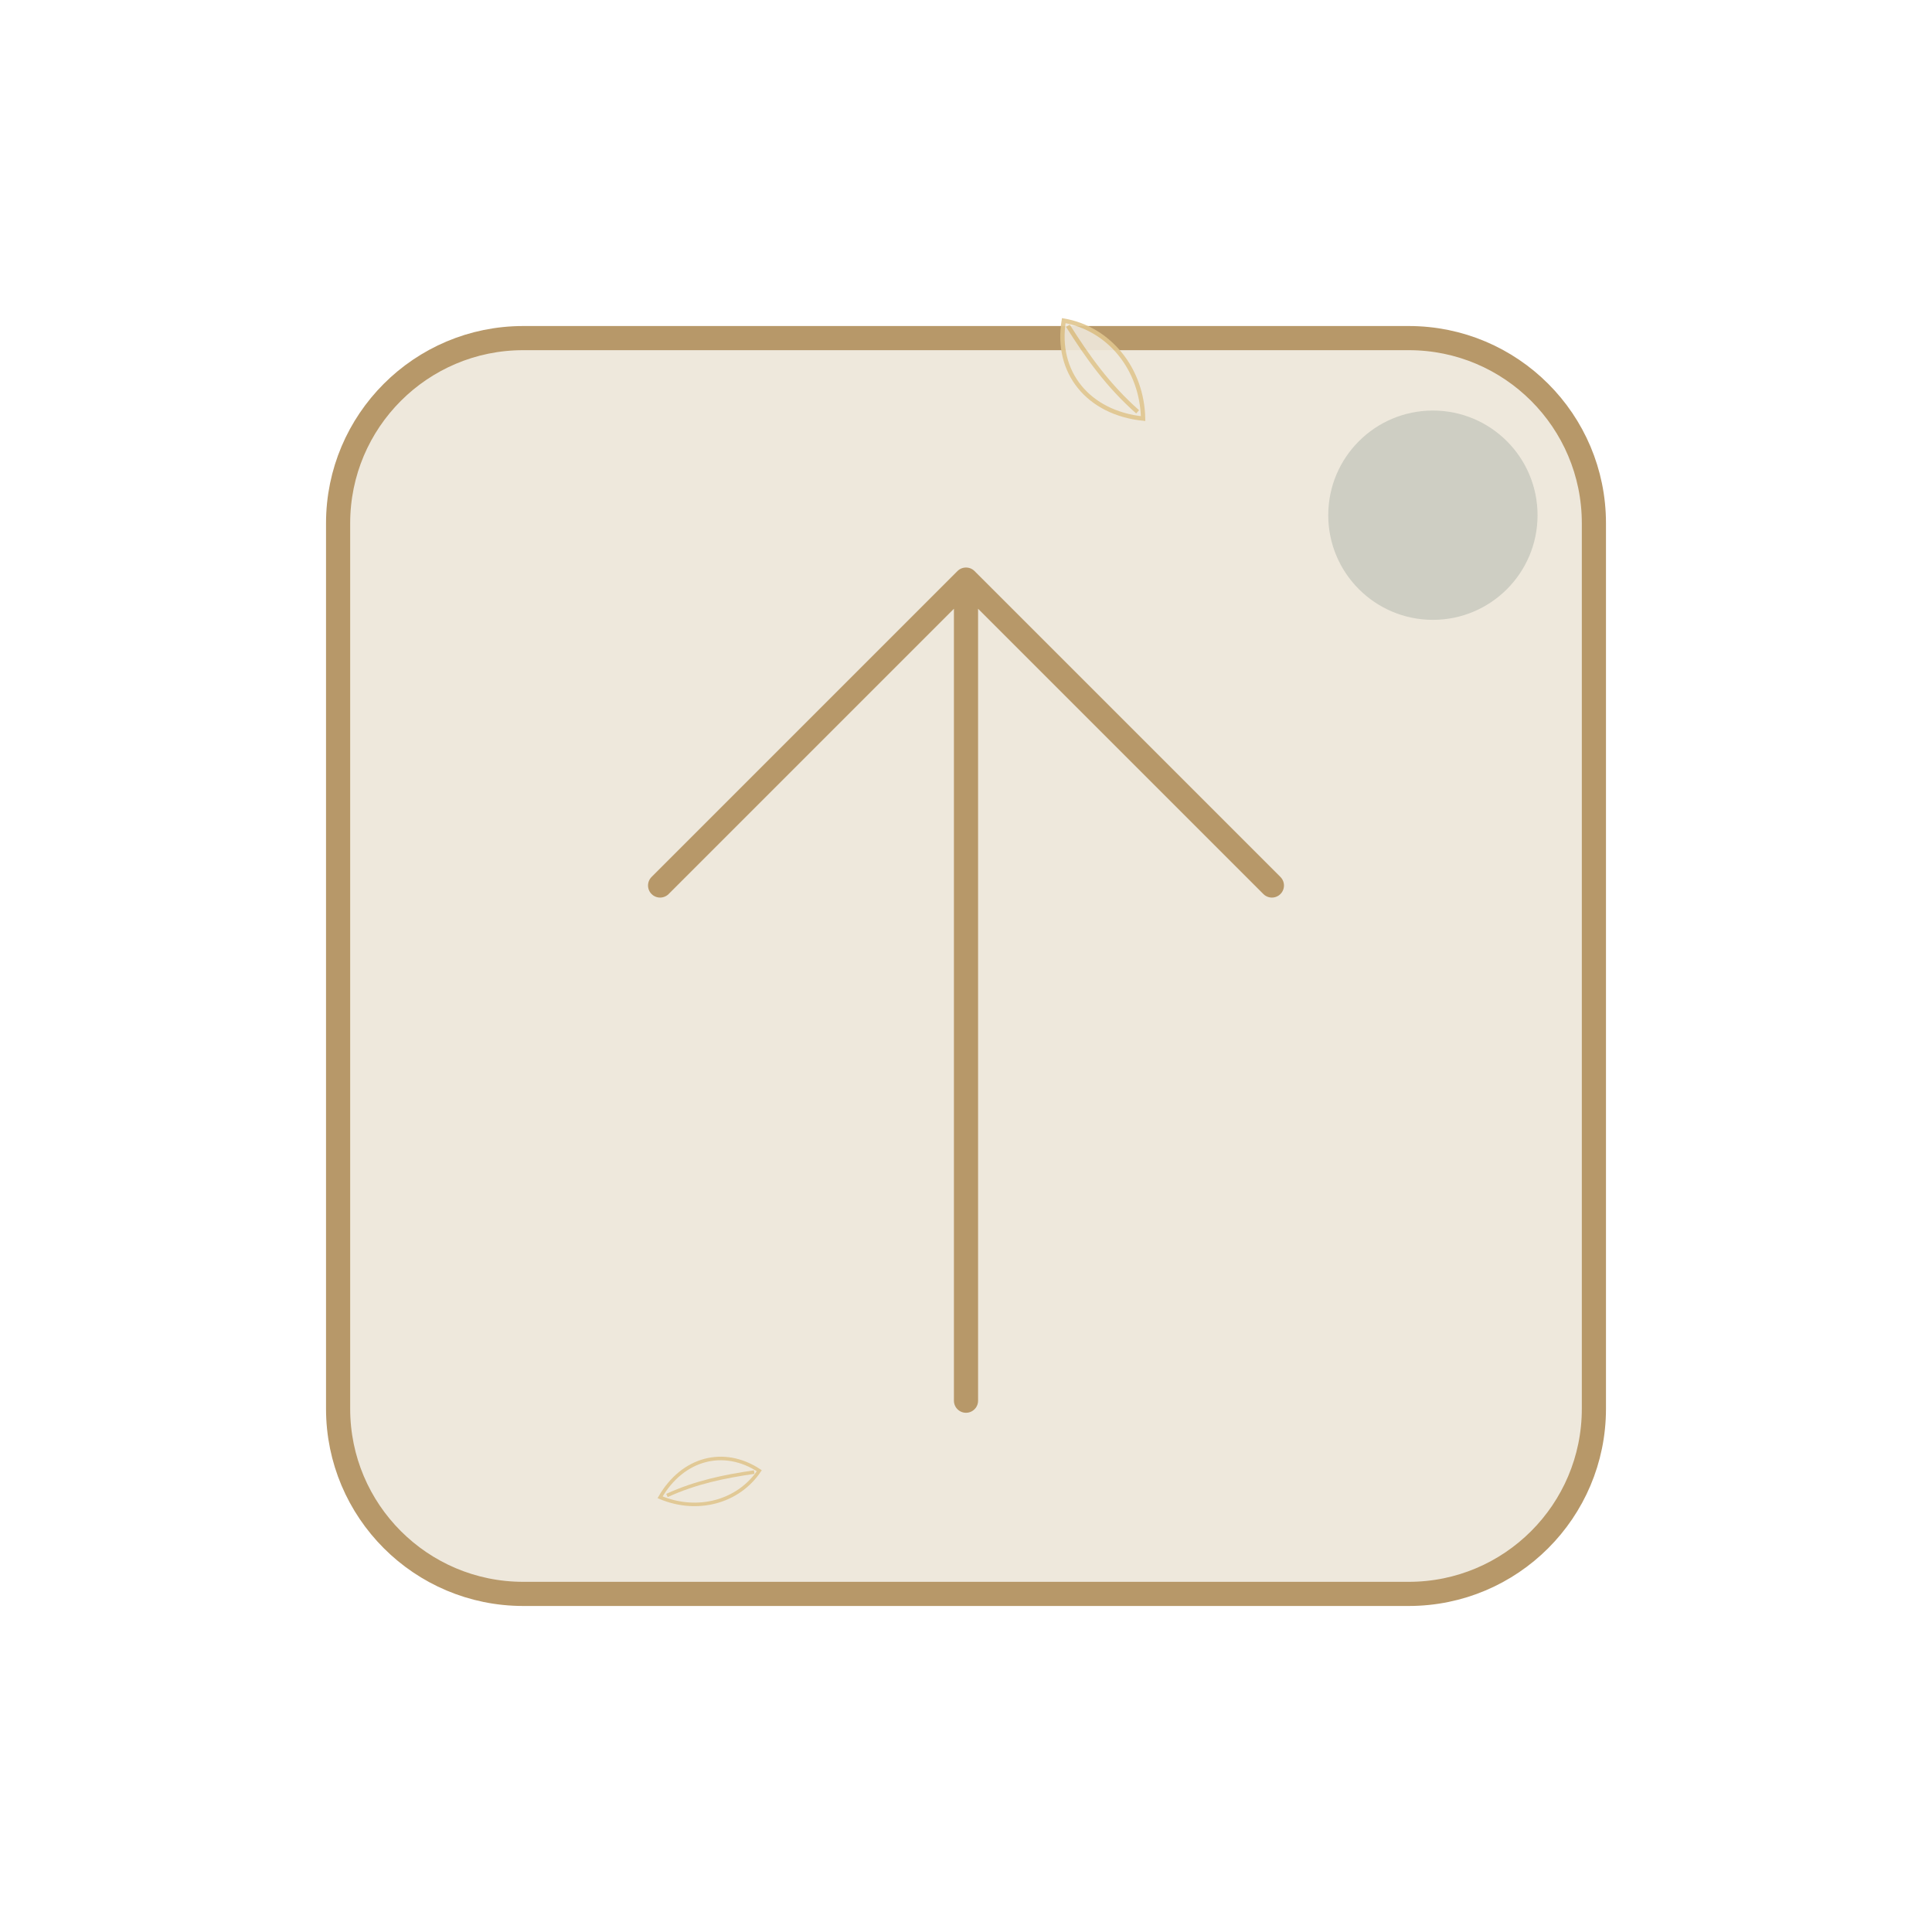
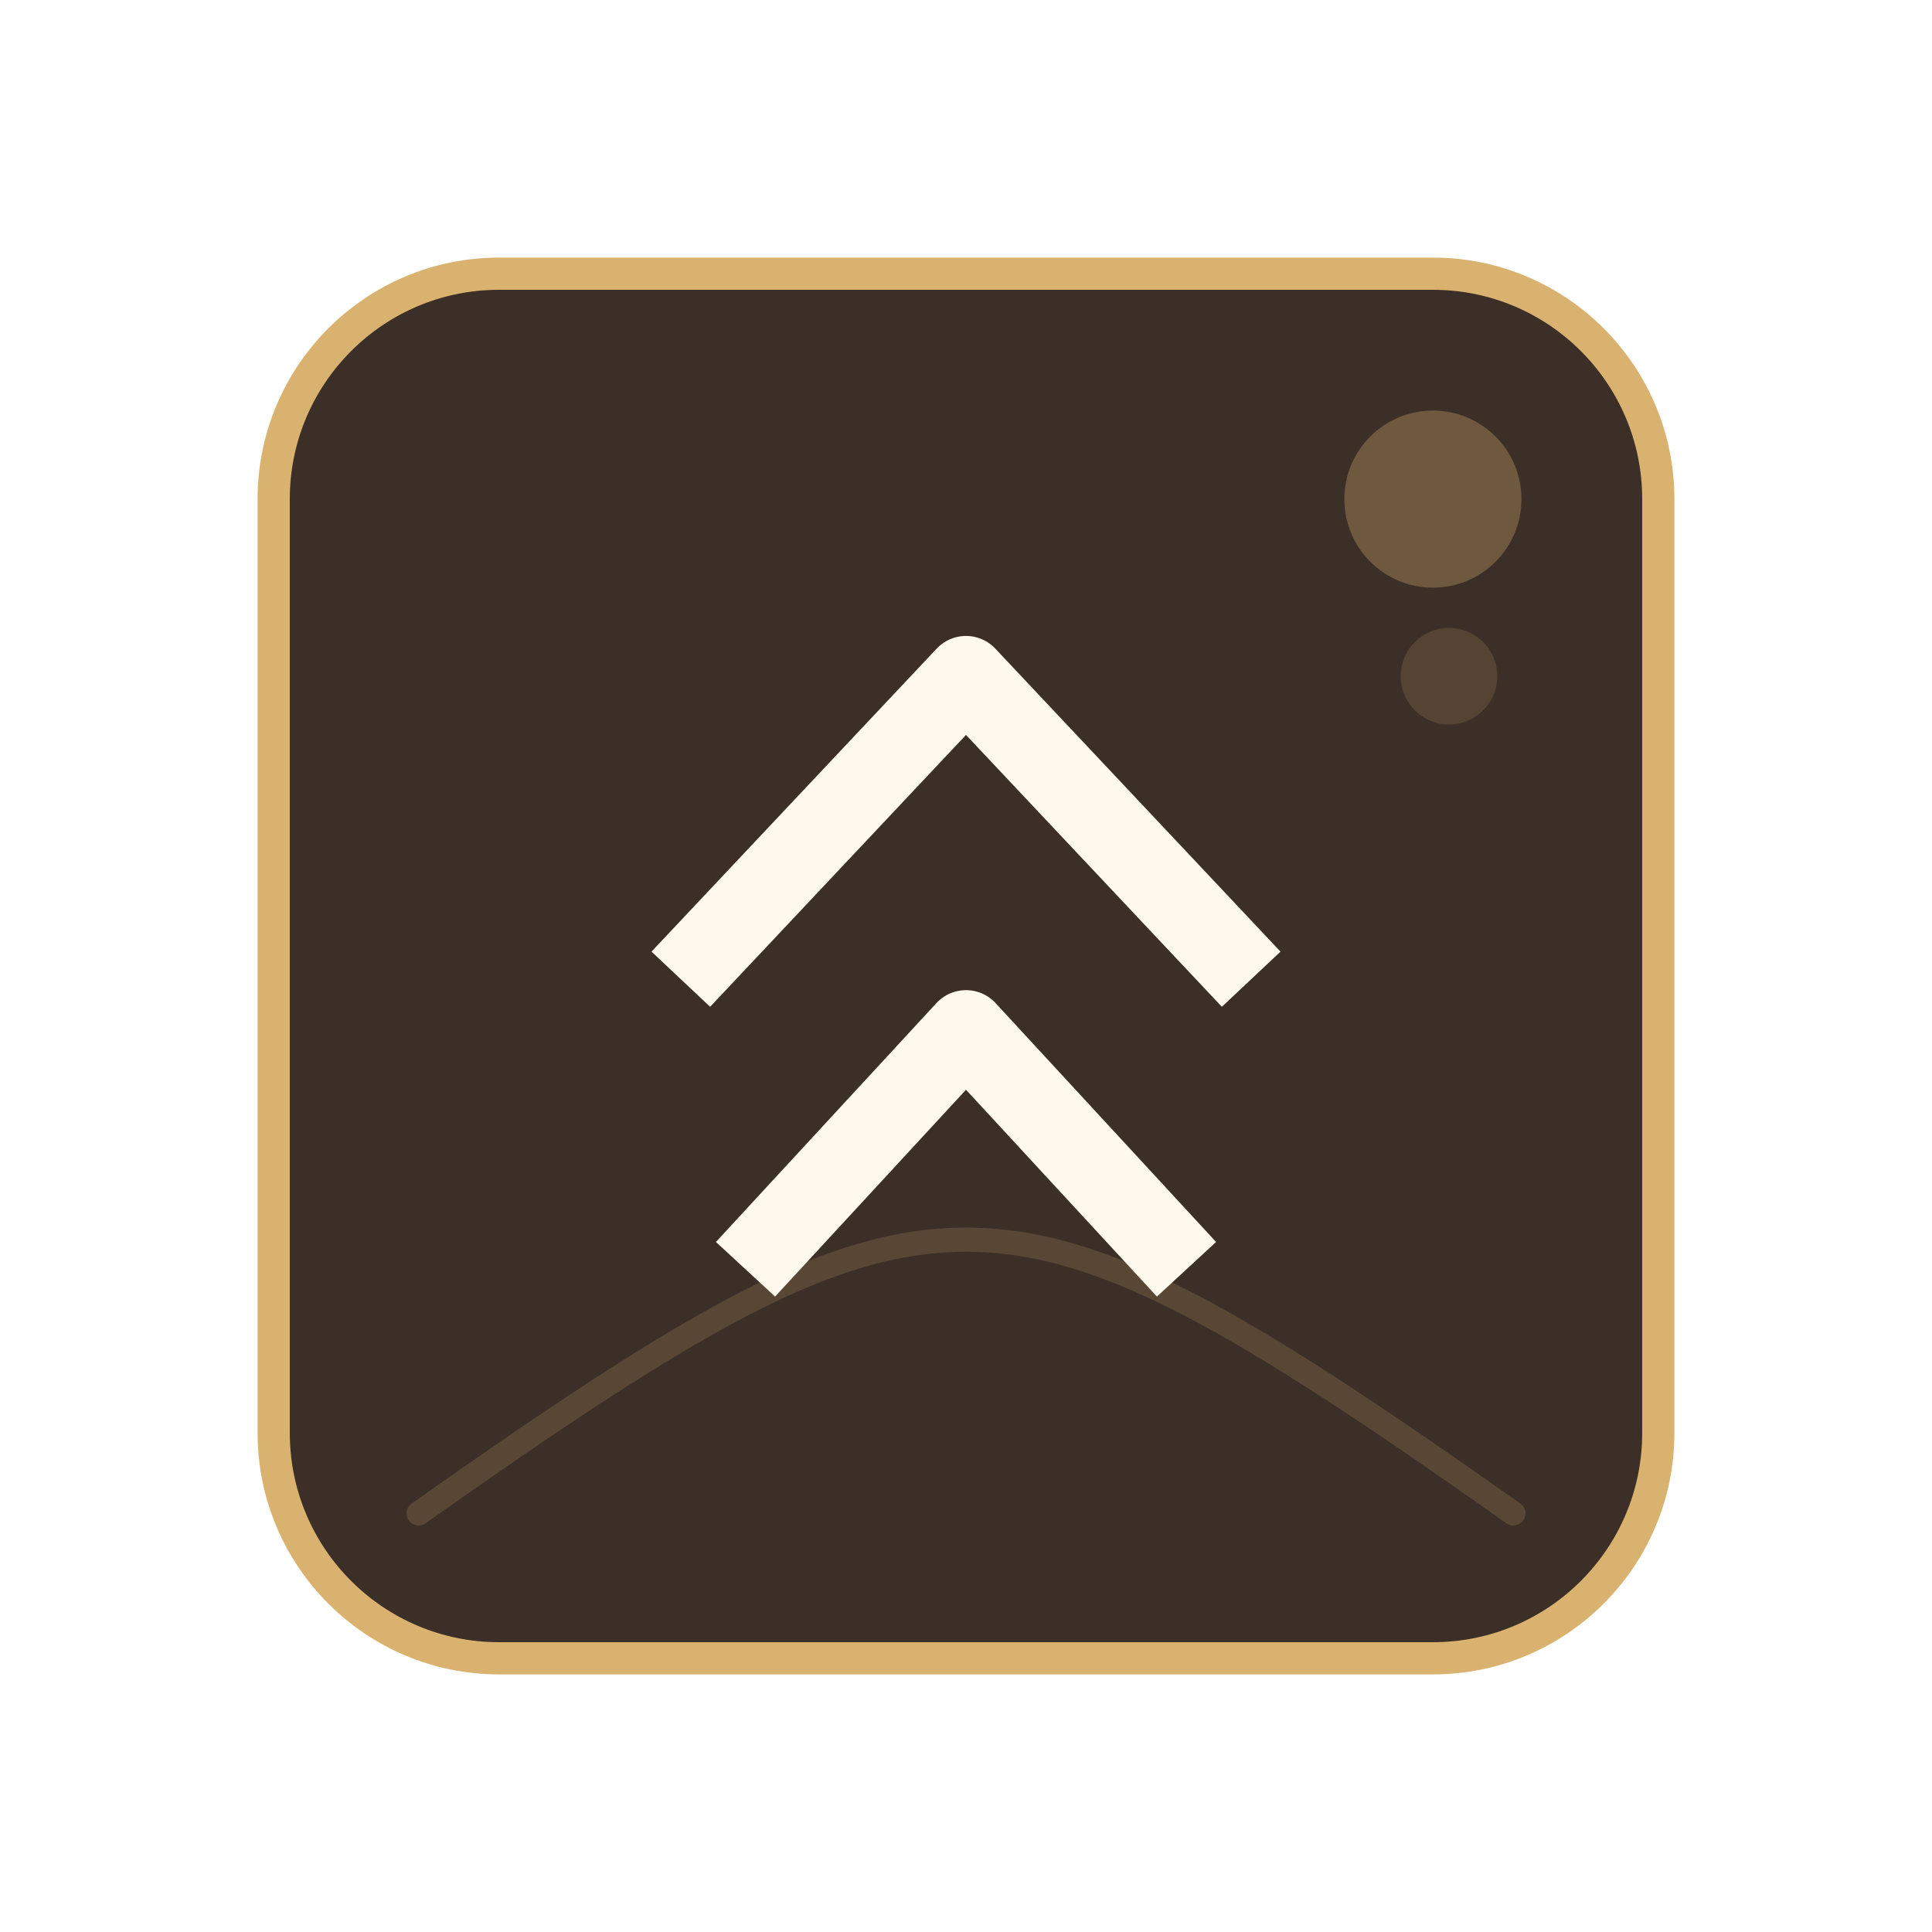
- <svg xmlns="http://www.w3.org/2000/svg" width="240" height="240" viewBox="0 0 240 240" fill="none" role="img" aria-label="Sofiati back to top icon">
-   <rect x="42" y="42" width="156" height="156" rx="23" fill="#EEE8DC" stroke="#B79869" stroke-width="3" />
-   <g stroke="#E0C58E" fill="#EEE8DC" stroke-width="2" opacity=".9">
-     <g transform="translate(142.00 52.00) rotate(231.00) scale(0.27)">
-       <path d="M0 0 C18 -18 42 -18 58 0 C42 14 18 14 0 0Z" />
-       <path d="M4 0 C22 -3 38 -2 55 0" />
-     </g>
-     <g transform="translate(82.00 186.00) rotate(-15.00) scale(0.22)">
-       <path d="M0 0 C18 -18 42 -18 58 0 C42 14 18 14 0 0Z" />
-       <path d="M4 0 C22 -3 38 -2 55 0" />
-     </g>
-   </g>
-   <g stroke="#B79869" stroke-width="3" stroke-linecap="round" stroke-linejoin="round">
-     <path d="M120 174 V72 M82 110 L120 72 L158 110" />
-   </g>
-   <circle cx="178" cy="64" r="13" fill="#7A8B81" opacity=".28" />
+ <svg xmlns="http://www.w3.org/2000/svg" width="240" height="240" viewBox="0 0 240 240" fill="none" role="img" aria-label="Back to top">
+   <rect x="34" y="34" width="172" height="172" rx="28" fill="#3c2f28" stroke="#dab26f" stroke-width="4" />
+   <path d="M52 188C86 164 103 154 120 154s34 10 68 34" stroke="#dab26f" stroke-width="3" stroke-linecap="round" opacity=".18" />
+   <circle cx="180" cy="84" r="6" fill="#dab26f" opacity="0.160" />
+   <circle cx="178" cy="62" r="11" fill="#dab26f" opacity=".32" />
+   <path d="M88 118l32-34 32 34M96 154l24-26 24 26" stroke="#fff8ec" stroke-width="10" stroke-linecap="square" stroke-linejoin="round" />
</svg>
